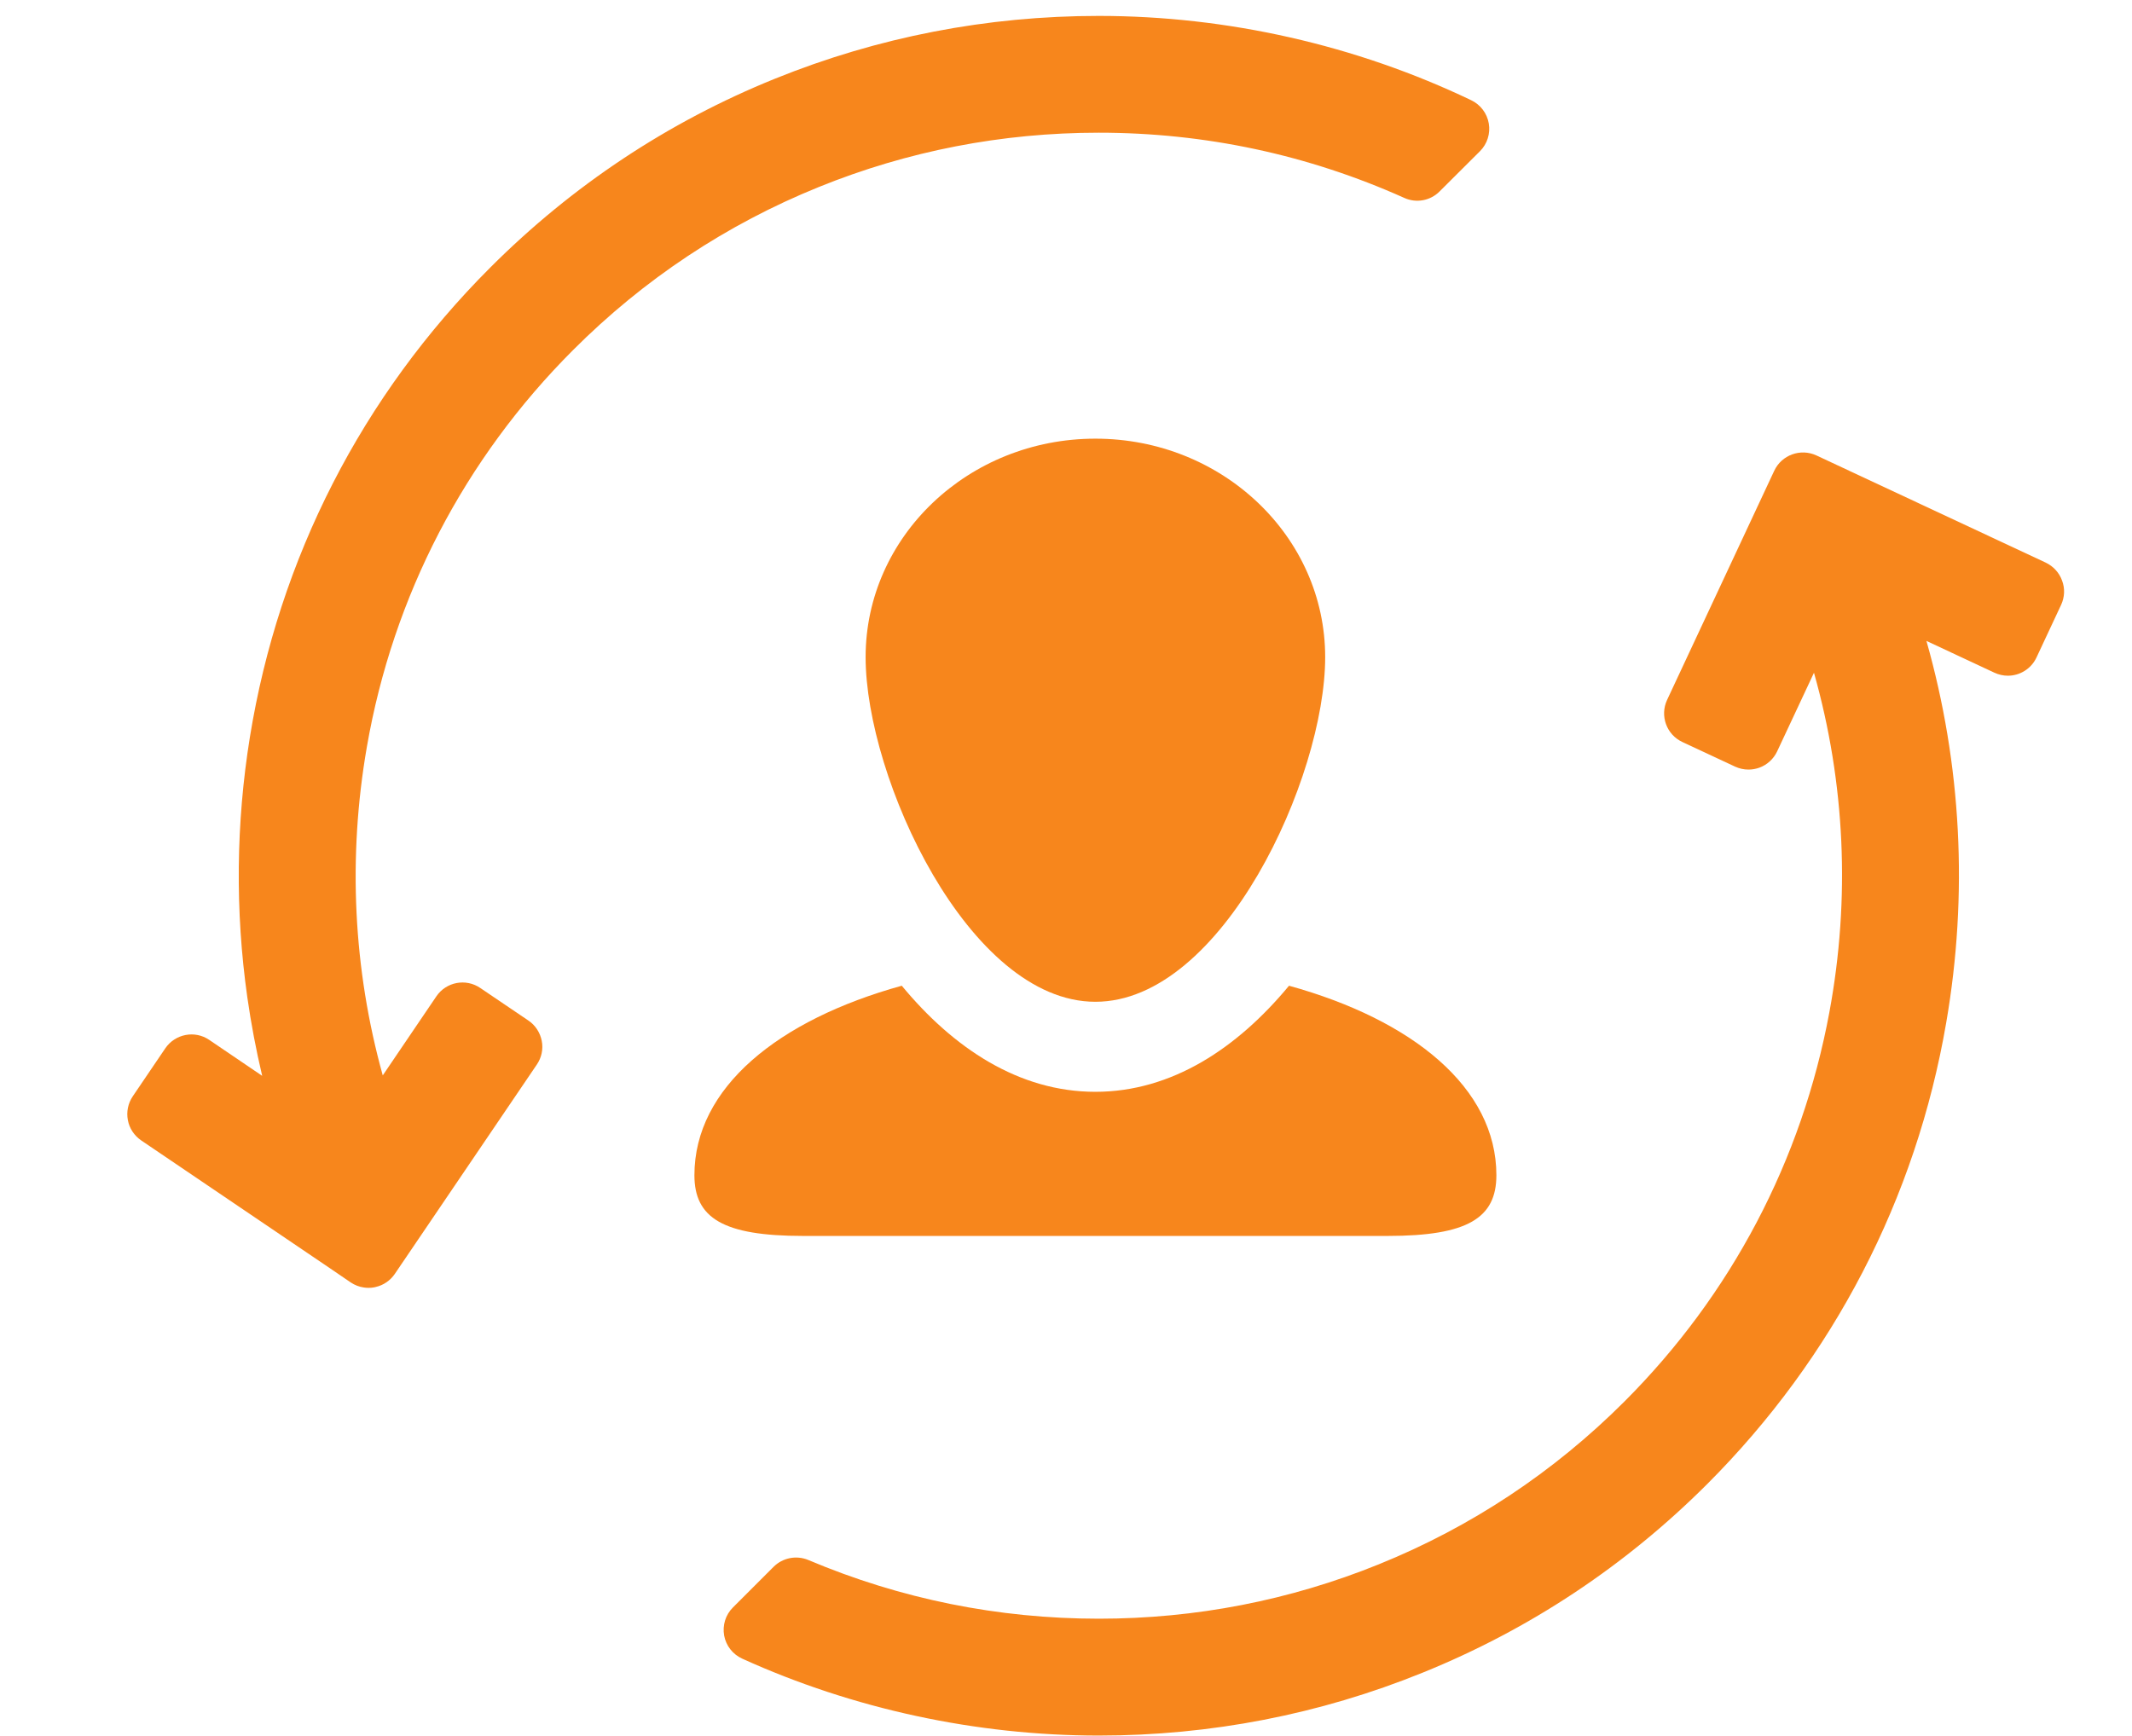
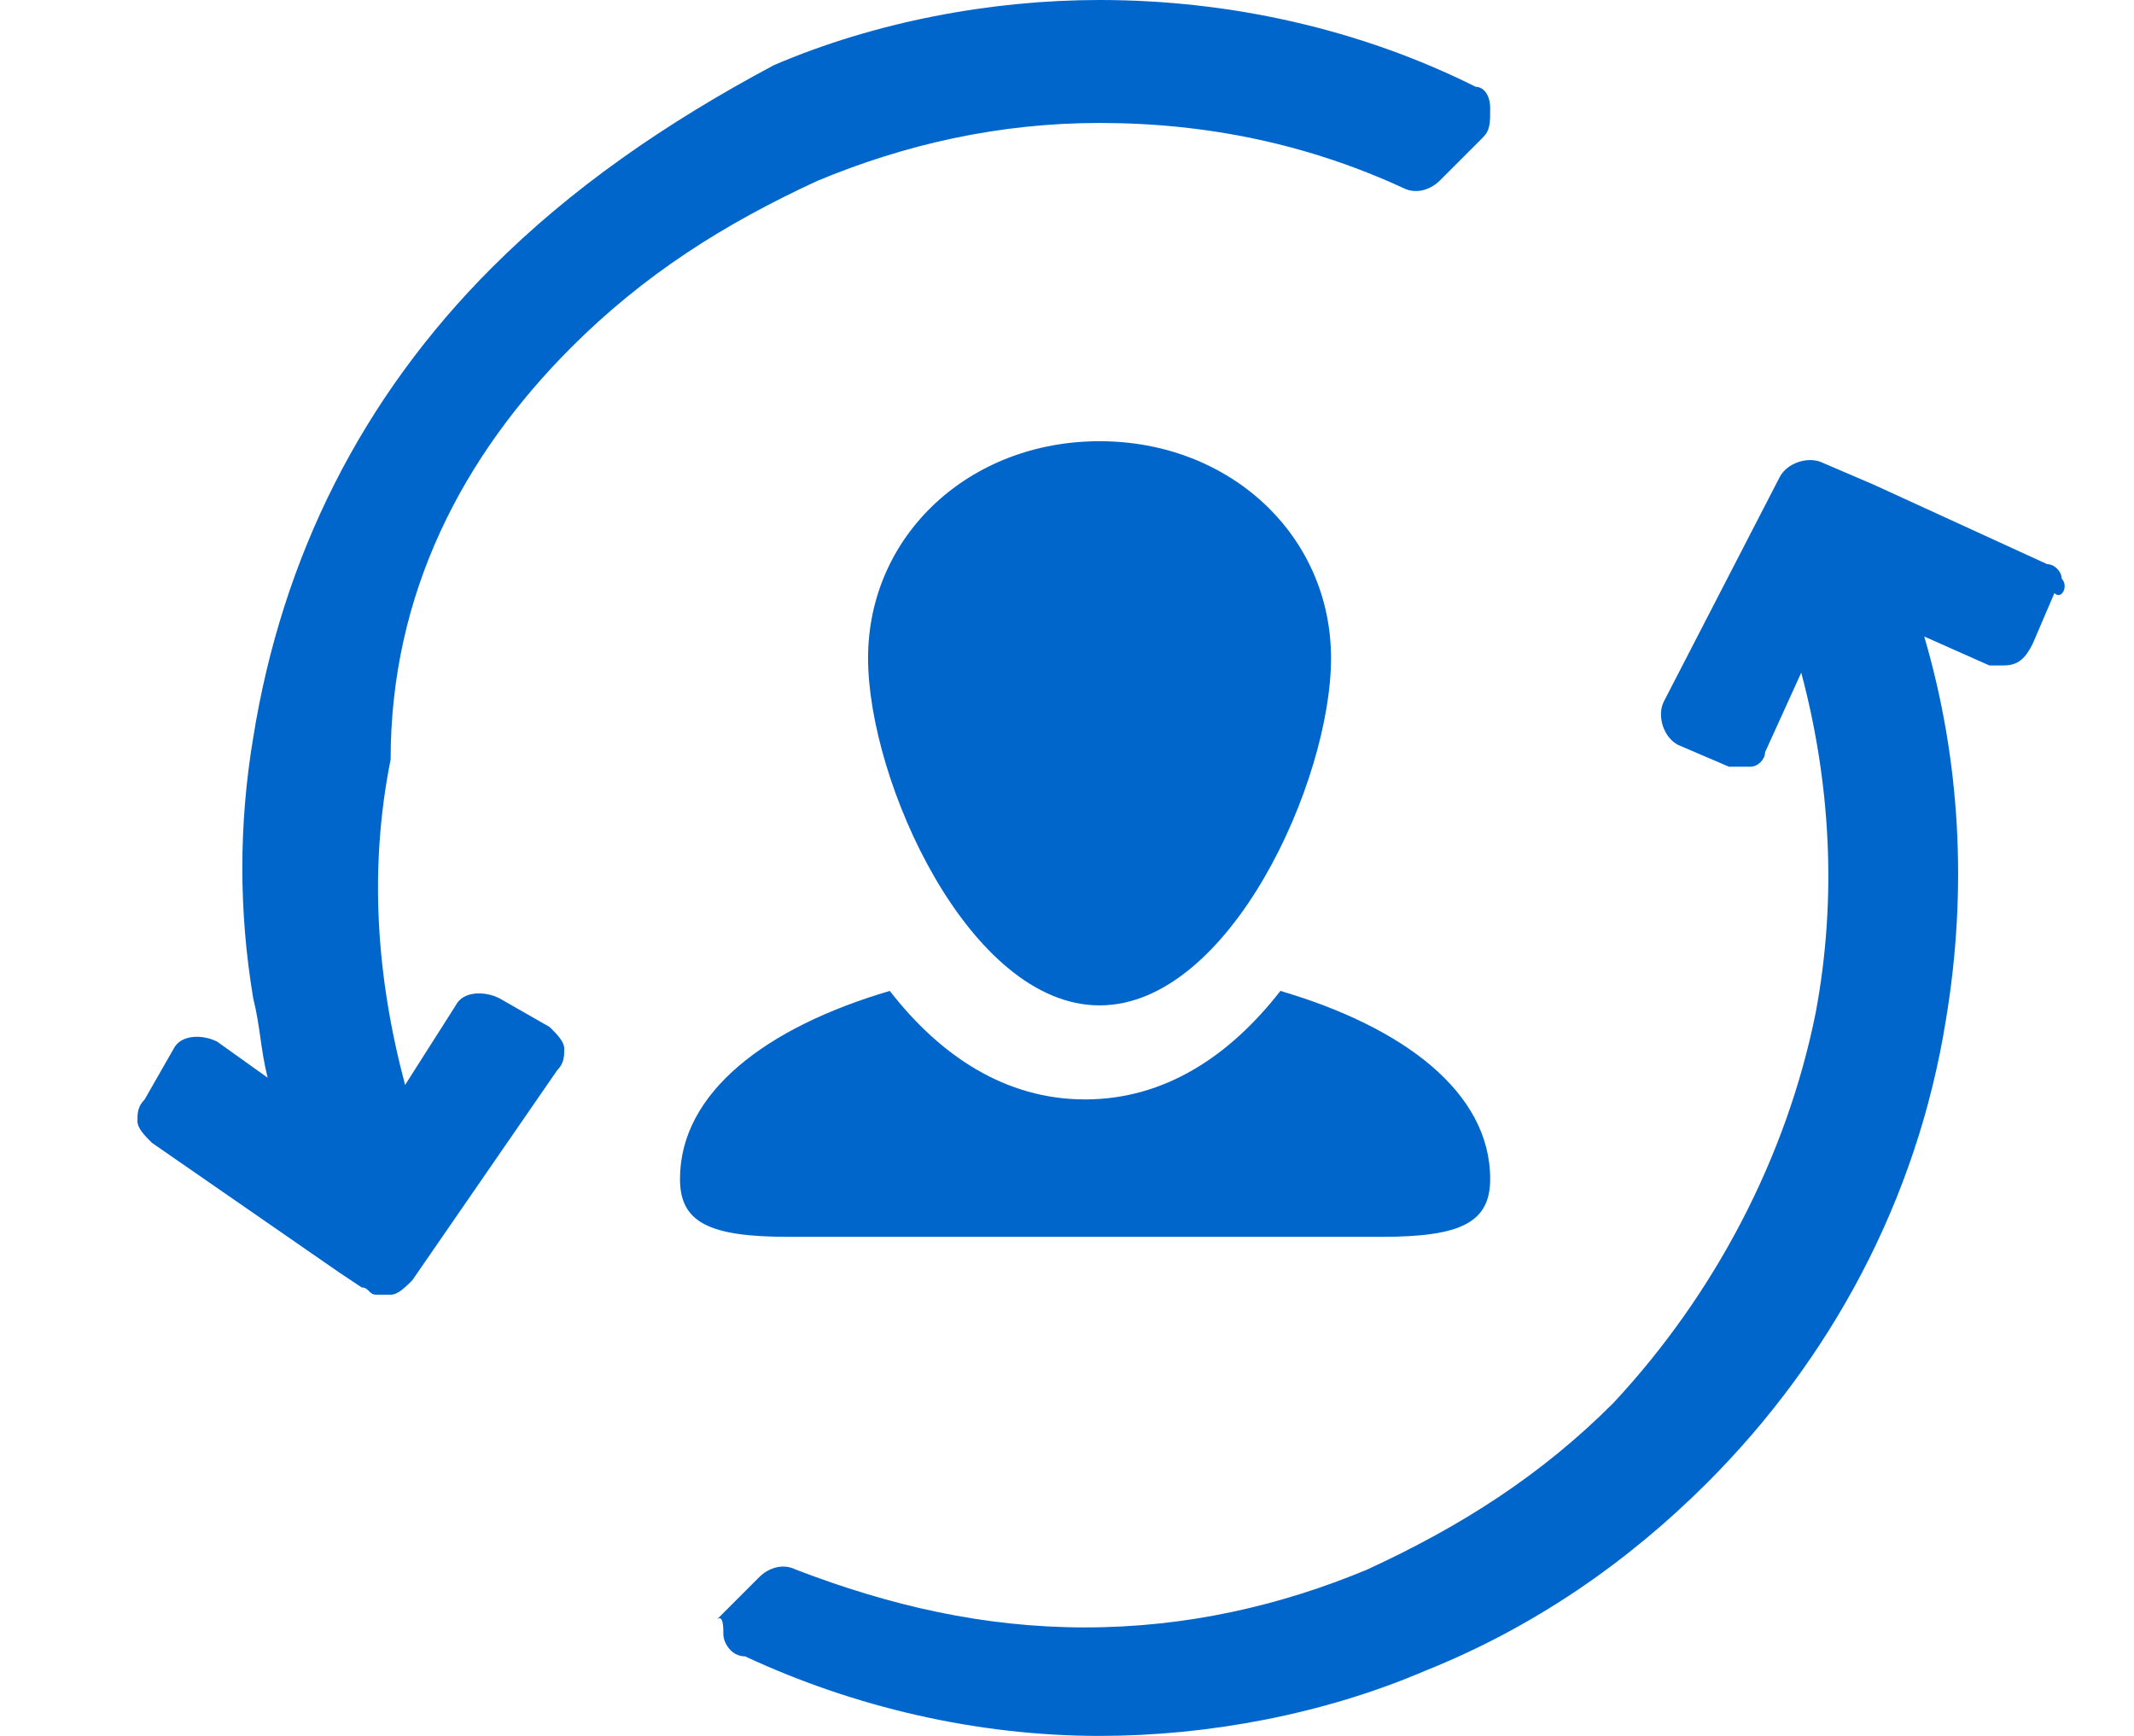
- <svg xmlns="http://www.w3.org/2000/svg" version="1.1" id="Layer_1" x="0px" y="0px" width="29.477px" height="24px" viewBox="78.469 0 29.477 24" enable-background="new 78.469 0 29.477 24" xml:space="preserve" fill="#F7861C">
+ <svg xmlns="http://www.w3.org/2000/svg" version="1.1" id="Layer_1" x="0px" y="0px" viewBox="0 0 29.5 24" style="enable-background:new 0 0 29.5 24;" xml:space="preserve">
+   <style type="text/css">
+ 	.st0{fill:#0066CC;}
+ </style>
  <g>
-     <path d="M90.437,9.087c0,1.669,1.423,4.766,3.177,4.766c1.755,0,3.177-3.097,3.177-4.766c0-1.668-1.422-3.021-3.177-3.021   C91.859,6.066,90.437,7.418,90.437,9.087z" />
-     <path d="M93.613,17.091h4.042c1.108,0,1.503-0.249,1.503-0.84c0-1.21-1.158-2.147-2.867-2.62c-0.713,0.861-1.619,1.467-2.678,1.467   c-1.057,0-1.964-0.605-2.676-1.467c-1.709,0.473-2.867,1.41-2.867,2.62c0,0.591,0.395,0.84,1.502,0.84H93.613z" />
-     <path d="M86.392,4.841c0.979-0.98,2.122-1.738,3.398-2.255c1.231-0.499,2.533-0.751,3.87-0.751c1.47,0,2.892,0.304,4.225,0.902   c0.166,0.075,0.36,0.039,0.488-0.09l0.558-0.556c0.101-0.101,0.146-0.244,0.122-0.384c-0.024-0.14-0.115-0.26-0.243-0.321   C97.218,0.624,95.437,0.22,93.66,0.22c-1.545,0-3.052,0.292-4.478,0.869c-1.477,0.598-2.8,1.476-3.933,2.609   c-1.775,1.774-2.924,4.021-3.325,6.495c-0.192,1.19-0.205,2.4-0.036,3.595c0.052,0.366,0.121,0.729,0.206,1.089l-0.732-0.497   c-0.199-0.136-0.472-0.083-0.608,0.117l-0.45,0.664c-0.065,0.097-0.089,0.214-0.067,0.329c0.021,0.114,0.088,0.214,0.184,0.28   l2.638,1.787l0.259,0.177c0.056,0.037,0.117,0.061,0.182,0.07c0.021,0.003,0.043,0.005,0.064,0.005   c0.028,0,0.056-0.002,0.083-0.008c0.006-0.001,0.011-0.002,0.016-0.004c0.107-0.024,0.202-0.089,0.264-0.18l1.965-2.897   c0.065-0.096,0.09-0.214,0.067-0.328s-0.088-0.215-0.185-0.28l-0.665-0.45c-0.199-0.136-0.472-0.084-0.607,0.116l-0.741,1.093   c-0.408-1.469-0.485-3.014-0.22-4.541C83.903,8.242,84.89,6.343,86.392,4.841z" />
-     <path d="M106.979,8.028c-0.039-0.109-0.121-0.198-0.226-0.248l-2.443-1.142l0,0l-0.727-0.34c-0.22-0.102-0.48-0.007-0.583,0.211   l-1.482,3.17c-0.102,0.219-0.008,0.48,0.212,0.582l0.728,0.34c0.059,0.027,0.121,0.041,0.186,0.041c0.05,0,0.101-0.009,0.149-0.026   c0.108-0.039,0.198-0.121,0.247-0.226l0.509-1.087c0.43,1.52,0.505,3.12,0.213,4.694c-0.379,2.047-1.358,3.907-2.832,5.382   c-0.979,0.979-2.123,1.737-3.398,2.253c-1.231,0.499-2.534,0.752-3.87,0.752c-1.393,0-2.743-0.273-4.018-0.812   c-0.164-0.068-0.354-0.031-0.48,0.095l-0.561,0.561c-0.103,0.102-0.147,0.247-0.122,0.389c0.026,0.141,0.119,0.26,0.251,0.32   C90.264,23.632,91.968,24,93.661,24c1.545,0,3.053-0.292,4.478-0.87c1.477-0.598,2.8-1.475,3.934-2.608   c1.743-1.744,2.887-3.949,3.304-6.378c0.307-1.777,0.211-3.574-0.273-5.281l0.939,0.439c0.061,0.028,0.124,0.042,0.187,0.042   c0.164,0,0.322-0.094,0.396-0.253l0.34-0.727C107.015,8.258,107.021,8.138,106.979,8.028z" />
+     <path class="st0" d="M12,9.1c0,1.7,1.4,4.8,3.2,4.8c1.8,0,3.2-3.1,3.2-4.8c0-1.7-1.4-3-3.2-3C13.4,6.1,12,7.4,12,9.1z" />
+     <path class="st0" d="M15.1,17.1h4c1.1,0,1.5-0.2,1.5-0.8c0-1.2-1.2-2.1-2.9-2.6c-0.7,0.9-1.6,1.5-2.7,1.5c-1.1,0-2-0.6-2.7-1.5   c-1.7,0.5-2.9,1.4-2.9,2.6c0,0.6,0.4,0.8,1.5,0.8H15.1z" />
+     <path class="st0" d="M7.9,4.8c1-1,2.1-1.7,3.4-2.3c1.2-0.5,2.5-0.8,3.9-0.8c1.5,0,2.9,0.3,4.2,0.9c0.2,0.1,0.4,0,0.5-0.1l0.6-0.6   c0.1-0.1,0.1-0.2,0.1-0.4s-0.1-0.3-0.2-0.3c-1.6-0.8-3.4-1.2-5.2-1.2c-1.5,0-3.1,0.3-4.5,0.9C9.2,1.7,7.9,2.6,6.8,3.7   c-1.8,1.8-2.9,4-3.3,6.5c-0.2,1.2-0.2,2.4,0,3.6c0.1,0.4,0.1,0.7,0.2,1.1l-0.7-0.5c-0.2-0.1-0.5-0.1-0.6,0.1l-0.4,0.7   c-0.1,0.1-0.1,0.2-0.1,0.3c0,0.1,0.1,0.2,0.2,0.3l2.6,1.8l0.3,0.2c0.1,0,0.1,0.1,0.2,0.1c0,0,0,0,0.1,0c0,0,0.1,0,0.1,0   c0,0,0,0,0,0c0.1,0,0.2-0.1,0.3-0.2l2-2.9c0.1-0.1,0.1-0.2,0.1-0.3s-0.1-0.2-0.2-0.3l-0.7-0.4c-0.2-0.1-0.5-0.1-0.6,0.1l-0.7,1.1   c-0.4-1.5-0.5-3-0.2-4.5C5.4,8.2,6.4,6.3,7.9,4.8z" />
+     <path class="st0" d="M28.5,8c0-0.1-0.1-0.2-0.2-0.2l-2.4-1.1l0,0l-0.7-0.3c-0.2-0.1-0.5,0-0.6,0.2L23,9.7c-0.1,0.2,0,0.5,0.2,0.6   l0.7,0.3c0.1,0,0.1,0,0.2,0c0.1,0,0.1,0,0.1,0c0.1,0,0.2-0.1,0.2-0.2l0.5-1.1c0.4,1.5,0.5,3.1,0.2,4.7c-0.4,2-1.4,3.9-2.8,5.4   c-1,1-2.1,1.7-3.4,2.3c-1.2,0.5-2.5,0.8-3.9,0.8c-1.4,0-2.7-0.3-4-0.8c-0.2-0.1-0.4,0-0.5,0.1l-0.6,0.6C10,22.3,10,22.5,10,22.6   c0,0.1,0.1,0.3,0.3,0.3c1.5,0.7,3.2,1.1,4.9,1.1c1.5,0,3.1-0.3,4.5-0.9c1.5-0.6,2.8-1.5,3.9-2.6c1.7-1.7,2.9-3.9,3.3-6.4   c0.3-1.8,0.2-3.6-0.3-5.3l0.9,0.4c0.1,0,0.1,0,0.2,0c0.2,0,0.3-0.1,0.4-0.3l0.3-0.7C28.5,8.3,28.6,8.1,28.5,8z" />
  </g>
</svg>
